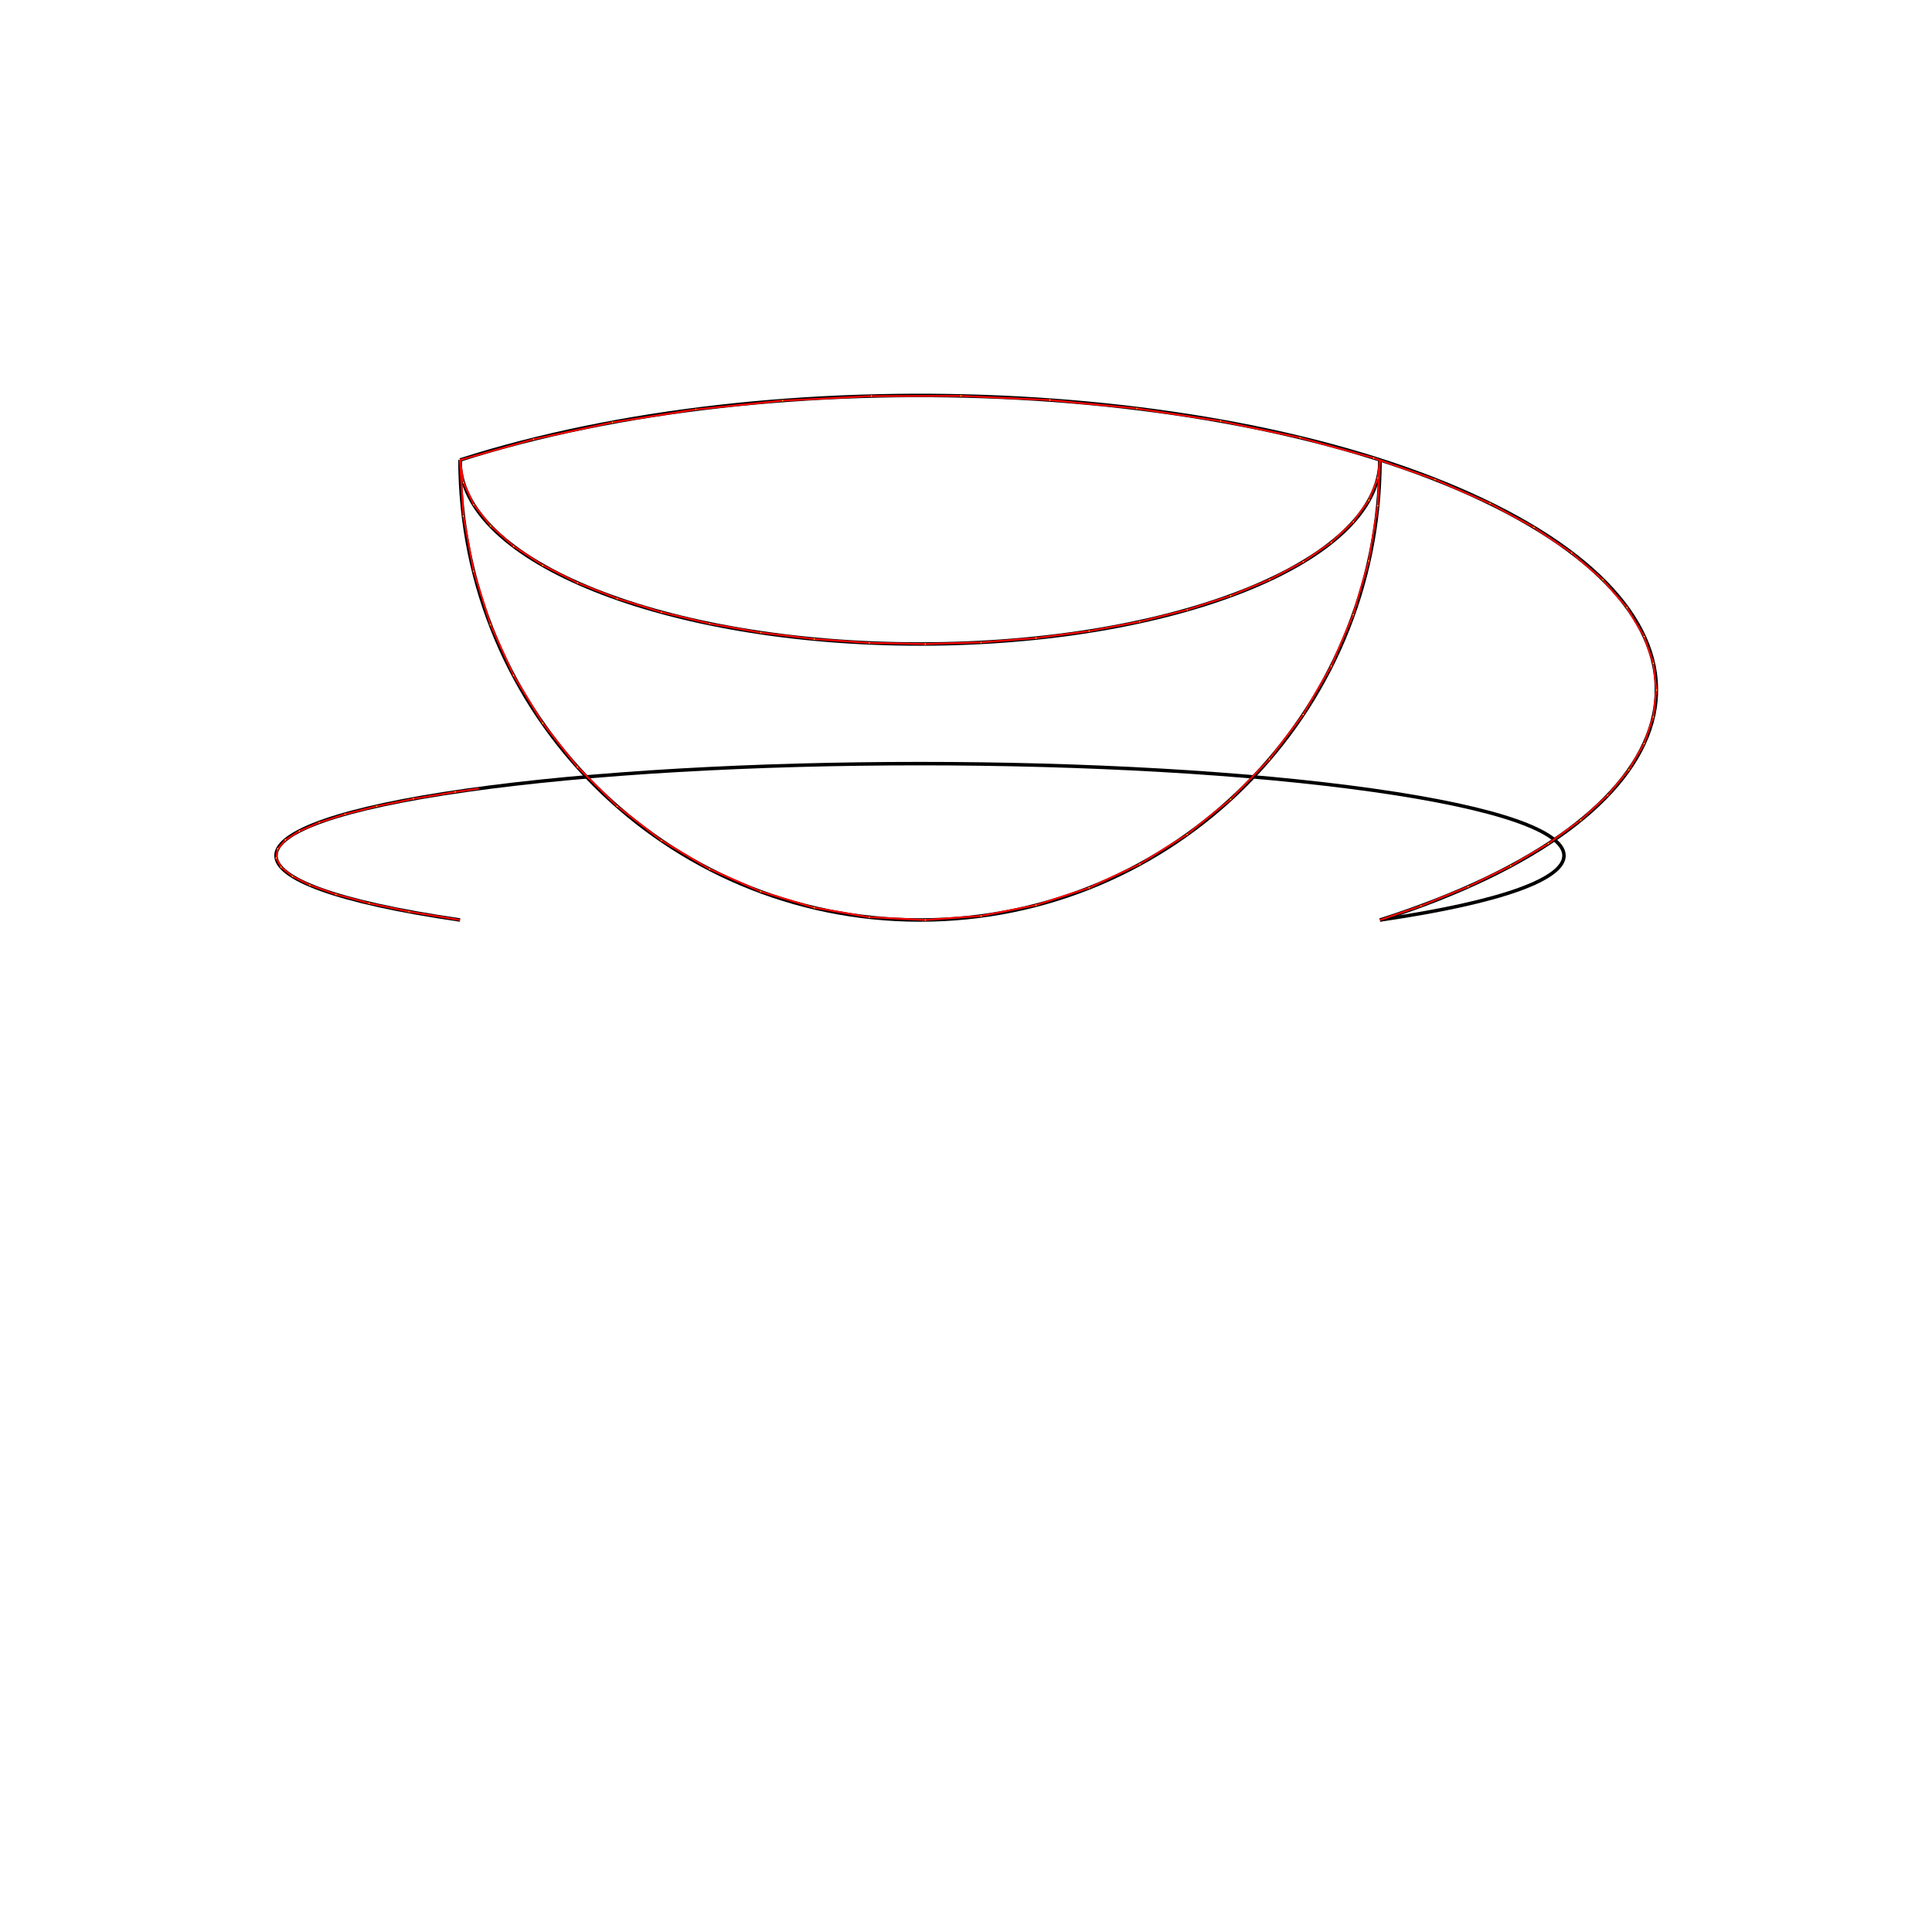
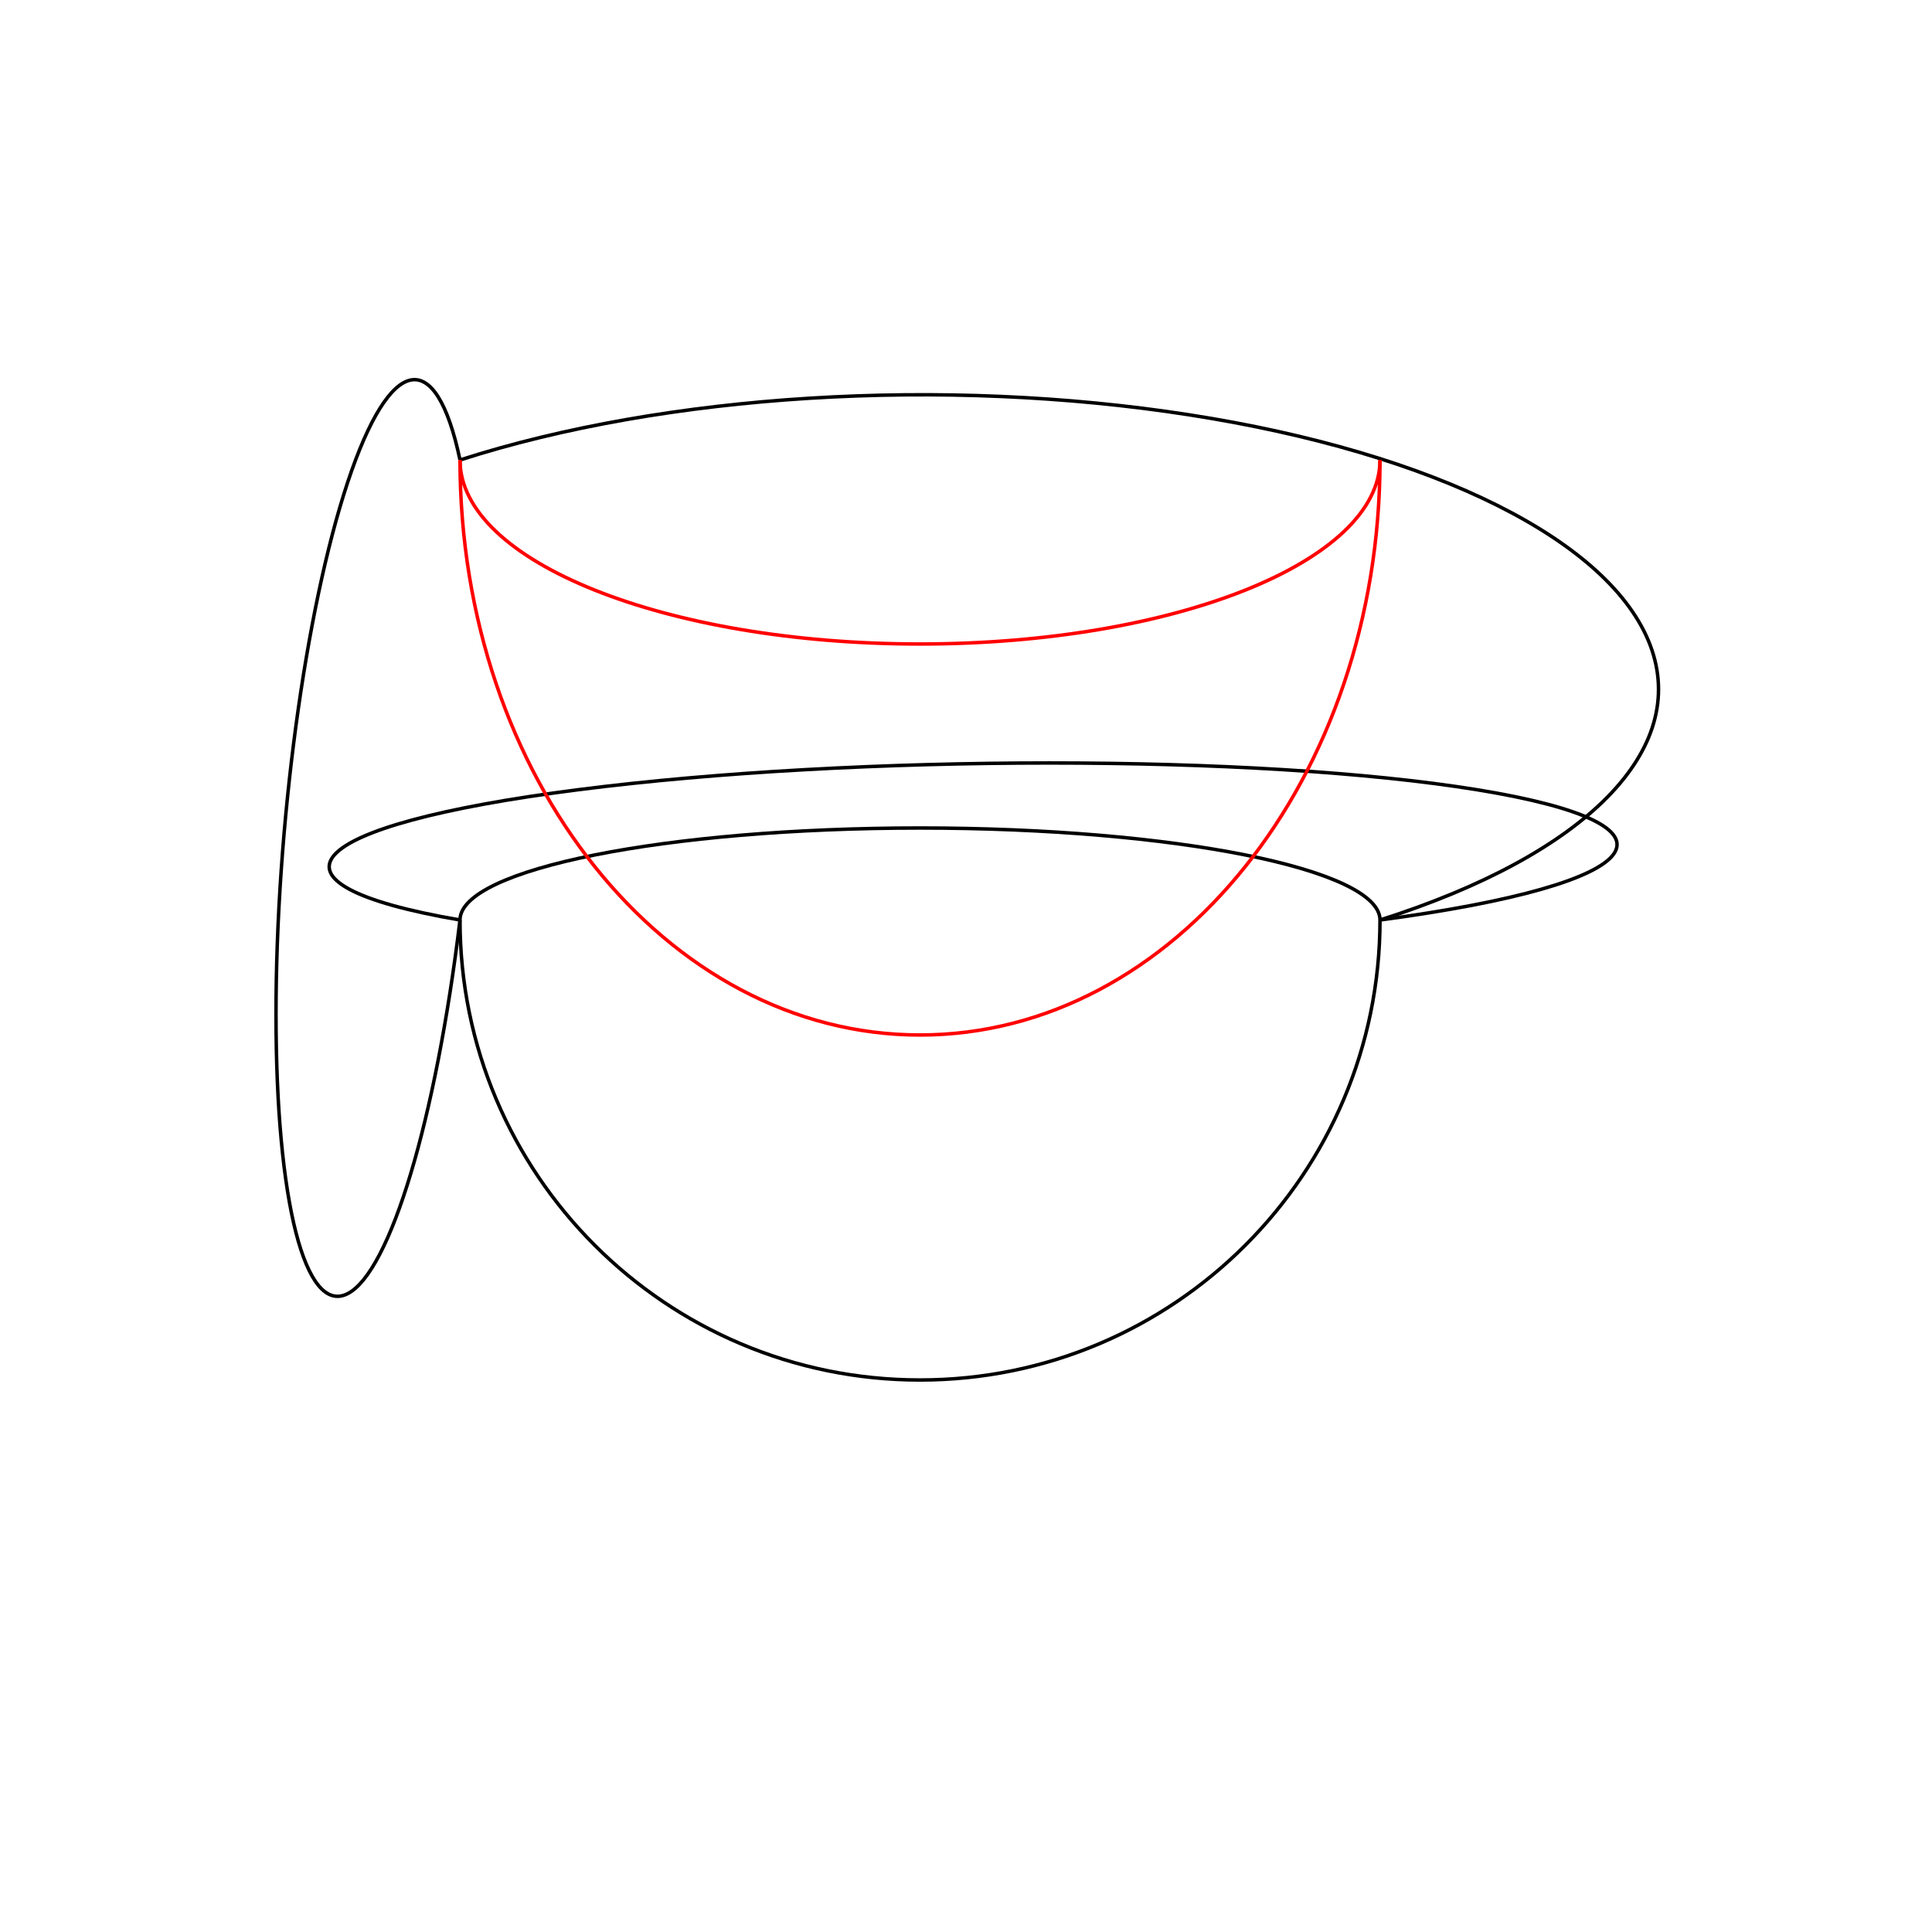
<svg xmlns="http://www.w3.org/2000/svg" width="210mm" height="210mm" viewBox="0 0 210 210" version="1.1" id="svg24">
  <defs id="defs18" />
-   <g id="layer1">
-     <path d="M50 50 A 50 20 0 1 1 150 100" visibility="visible" style="" fill="none" stroke="black" stroke-width="0.1mm" />
-     <path d="M50 100 A 70 10 0 1 1 150 100" visibility="visible" style="" fill="none" stroke="black" stroke-width="0.1mm" />
-     <path d="M50 100 A 50 10 0 1 1 150 100 50 50 0 1 1 50 100 " visibility="hidden" style="" fill="none" stroke="black" stroke-width="0.1mm" />
-     <g id="layer1">
-       <path d="m 50,50 a 50,20 0 1 0 100,0" visibility="visible" style="" id="path6" fill="none" stroke="black" stroke-width="0.1mm" />
-       <path d="m 50,50 a 50,50 0 1 0 100,0" visibility="visible" style="" id="path6" fill="none" stroke="black" stroke-width="0.1mm" />
+   <g id="g19">
+     <path d="m 50,50 a 80.039,32.016 0 1 1 100,50" visibility="visible" fill="none" stroke="#000000" stroke-width="0.1mm" id="path6" />
+     <path d="m 50,100 a 70,10 -1 1 1 100,0" visibility="visible" fill="none" stroke="#000000" stroke-width="0.1mm" id="path8" />
+     <path d="m 50,100 a 50,10 -180 1 1 100,0 50,50 0 1 1 -100,0" visibility="inherit" fill="none" stroke="#000000" stroke-width="0.1mm" id="path10" />
+     <path d="M 50,100 A 50,10 95 1 1 50,50" visibility="inherit" fill="none" stroke="#000000" stroke-width="0.1mm" id="path12" />
+     <g id="layer1" visibility="visible">
+       <path d="m 50,50 a 50,20 0 1 0 100,0" visibility="inherit" id="path14" fill="none" stroke="#000000" stroke-width="0.1mm" style="stroke-width:0.378;stroke-miterlimit:4;stroke-dasharray:none;stroke:#ff0000;stroke-opacity:1" />
+       <path d="m 50,50 a 62.5,50 90 1 0 100,0" visibility="inherit" id="path16" fill="none" stroke="#000000" stroke-width="0.1mm" style="stroke-width:0.378;stroke-miterlimit:4;stroke-dasharray:none;stroke:#ff0000;stroke-opacity:1" />
    </g>
  </g>
-   <g>
-     <defs>
-       <marker id="arrow-346" viewBox="0 0 10 10" refX="5" refY="5" markerWidth="1" markerHeight="1" orient="auto-start-reverse">
-         <path d="M 5 0 l 10 5 l -10 5 z" fill="yellow" />
-       </marker>
-     </defs>
-     <path d="M50 50.0 L 57.954 47.758 L 66.528 45.918 L 75.598 44.509 L 85.028 43.549 L 94.68 43.055 L 104.41 43.033 L 114.075 43.483 L 123.532 44.399 L 132.641 45.768 L 141.268 47.568 L 149.285 49.774 L 155.944 52.104 L 161.919 54.713 L 166.697 57.301 L 170.801 60.068 L 174.19 62.986 L 176.83 66.025 L 178.694 69.155 L 179.699 72.052 L 180.039 74.974 L 179.711 77.896 L 178.718 80.794 L 177.067 83.643 L 174.774 86.42 L 171.856 89.103 L 168.338 91.667 L 164.25 94.092 L 159.626 96.358 L 154.504 98.446 L 150 100.0" style="fill:none;stroke:red;stroke-width:0.05mm;stroke-linecap:butt;stroke-linejoin:miter;stroke-opacity:1 " marker-mid="url(#arrow-346)" />
-     <path d="M50 100.0 L 44.492 99.094 L 40.177 98.194 L 36.573 97.232 L 33.725 96.22 L 31.819 95.266 L 30.584 94.29 L 30.031 93.301 L 30.168 92.31 L 30.991 91.325 L 32.493 90.356 L 34.659 89.414 L 37.468 88.507 L 40.893 87.644 L 44.899 86.834 L 49.446 86.085 L 52.041 85.717" style="fill:none;stroke:red;stroke-width:0.05mm;stroke-linecap:butt;stroke-linejoin:miter;stroke-opacity:1 " marker-mid="url(#arrow-346)" />
-     <path d="M50.0 50.0 L 50.369 52.427 L 51.472 54.818 L 53.293 57.138 L 55.803 59.352 L 58.967 61.428 L 62.737 63.335 L 67.058 65.046 L 71.865 66.533 L 77.089 67.777 L 82.651 68.757 L 88.469 69.461 L 94.458 69.877 L 100.529 69.999 L 106.592 69.825 L 112.558 69.359 L 118.338 68.606 L 123.847 67.579 L 129.003 66.291 L 133.731 64.763 L 137.96 63.017 L 141.629 61.078 L 144.682 58.976 L 147.075 56.741 L 148.772 54.406 L 149.748 52.006 L 150.0 50.0" style="fill:none;stroke:red;stroke-width:0.05mm;stroke-linecap:butt;stroke-linejoin:miter;stroke-opacity:1 " marker-mid="url(#arrow-346)" />
-     <path d="M50.0 50.0 L 50.369 56.067 L 51.472 62.045 L 53.293 67.844 L 55.803 73.38 L 58.967 78.571 L 62.737 83.339 L 67.058 87.614 L 71.865 91.333 L 77.089 94.442 L 82.651 96.894 L 88.469 98.652 L 94.458 99.692 L 100.529 99.997 L 106.592 99.564 L 112.558 98.397 L 118.338 96.516 L 123.847 93.947 L 129.003 90.729 L 133.731 86.908 L 137.96 82.542 L 141.629 77.696 L 144.682 72.439 L 147.075 66.852 L 148.772 61.015 L 149.748 55.015 L 150.0 50.0" style="fill:none;stroke:red;stroke-width:0.05mm;stroke-linecap:butt;stroke-linejoin:miter;stroke-opacity:1 " marker-mid="url(#arrow-346)" />
-   </g>
</svg>
